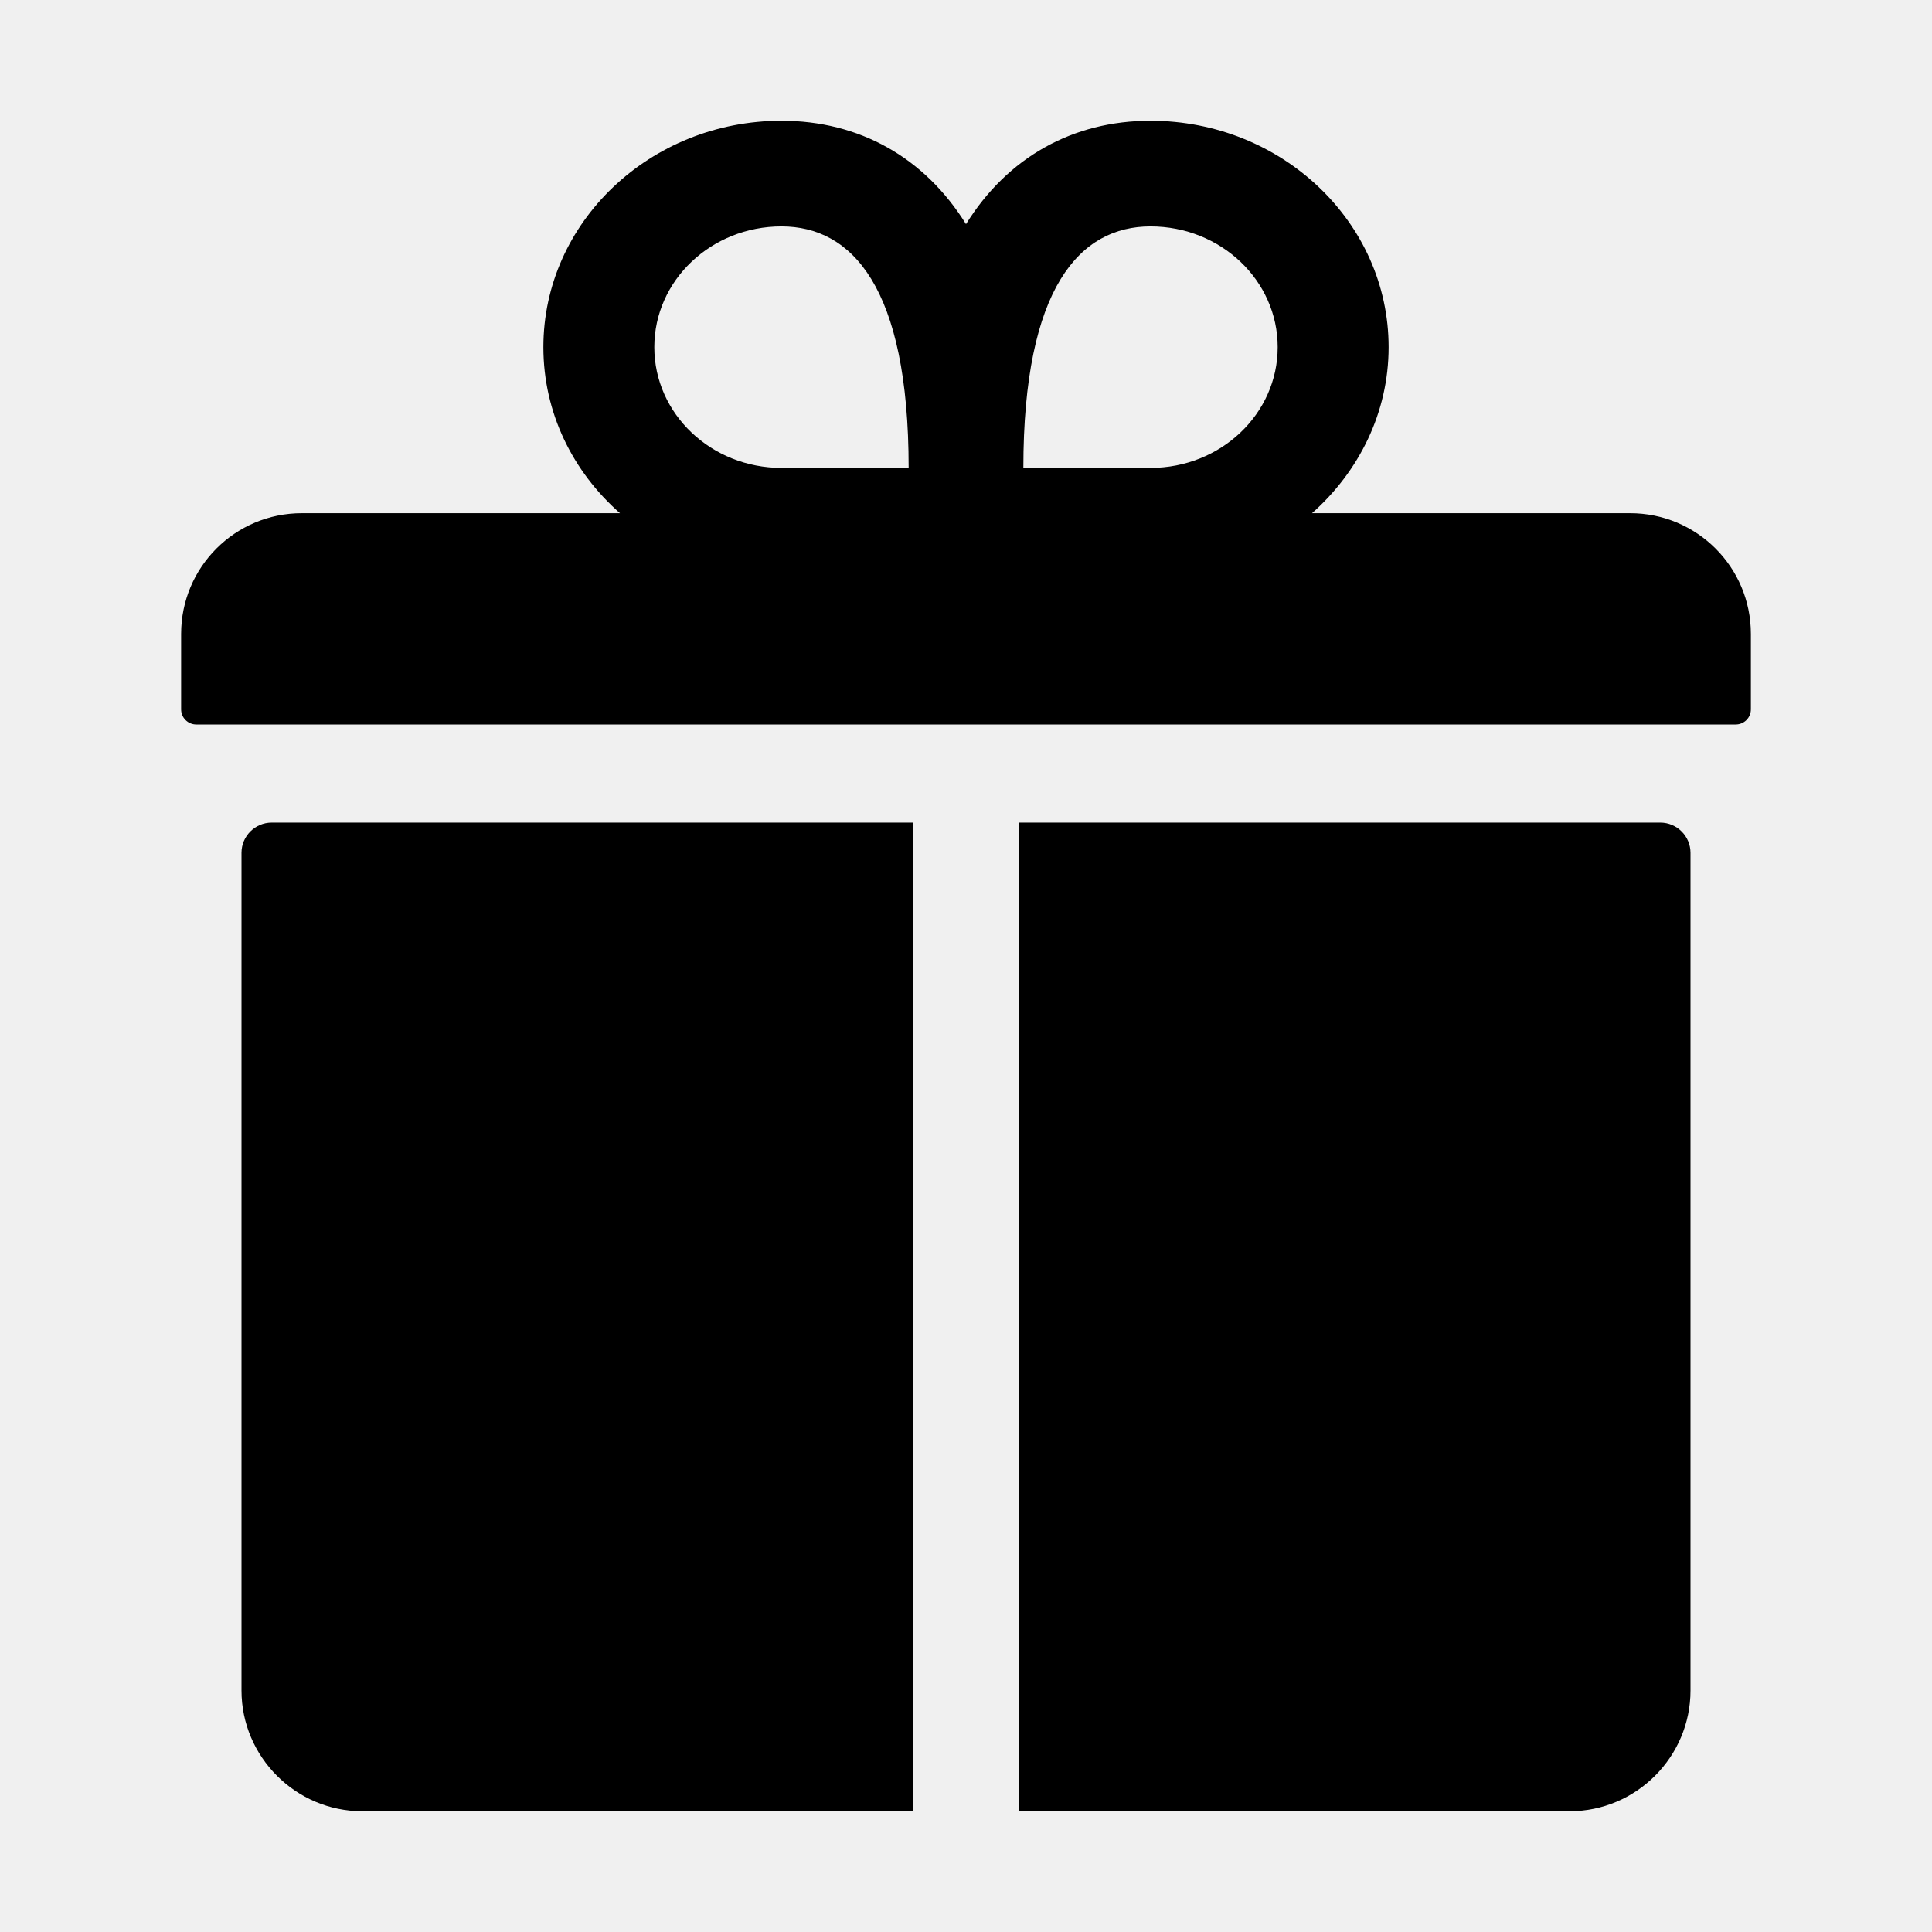
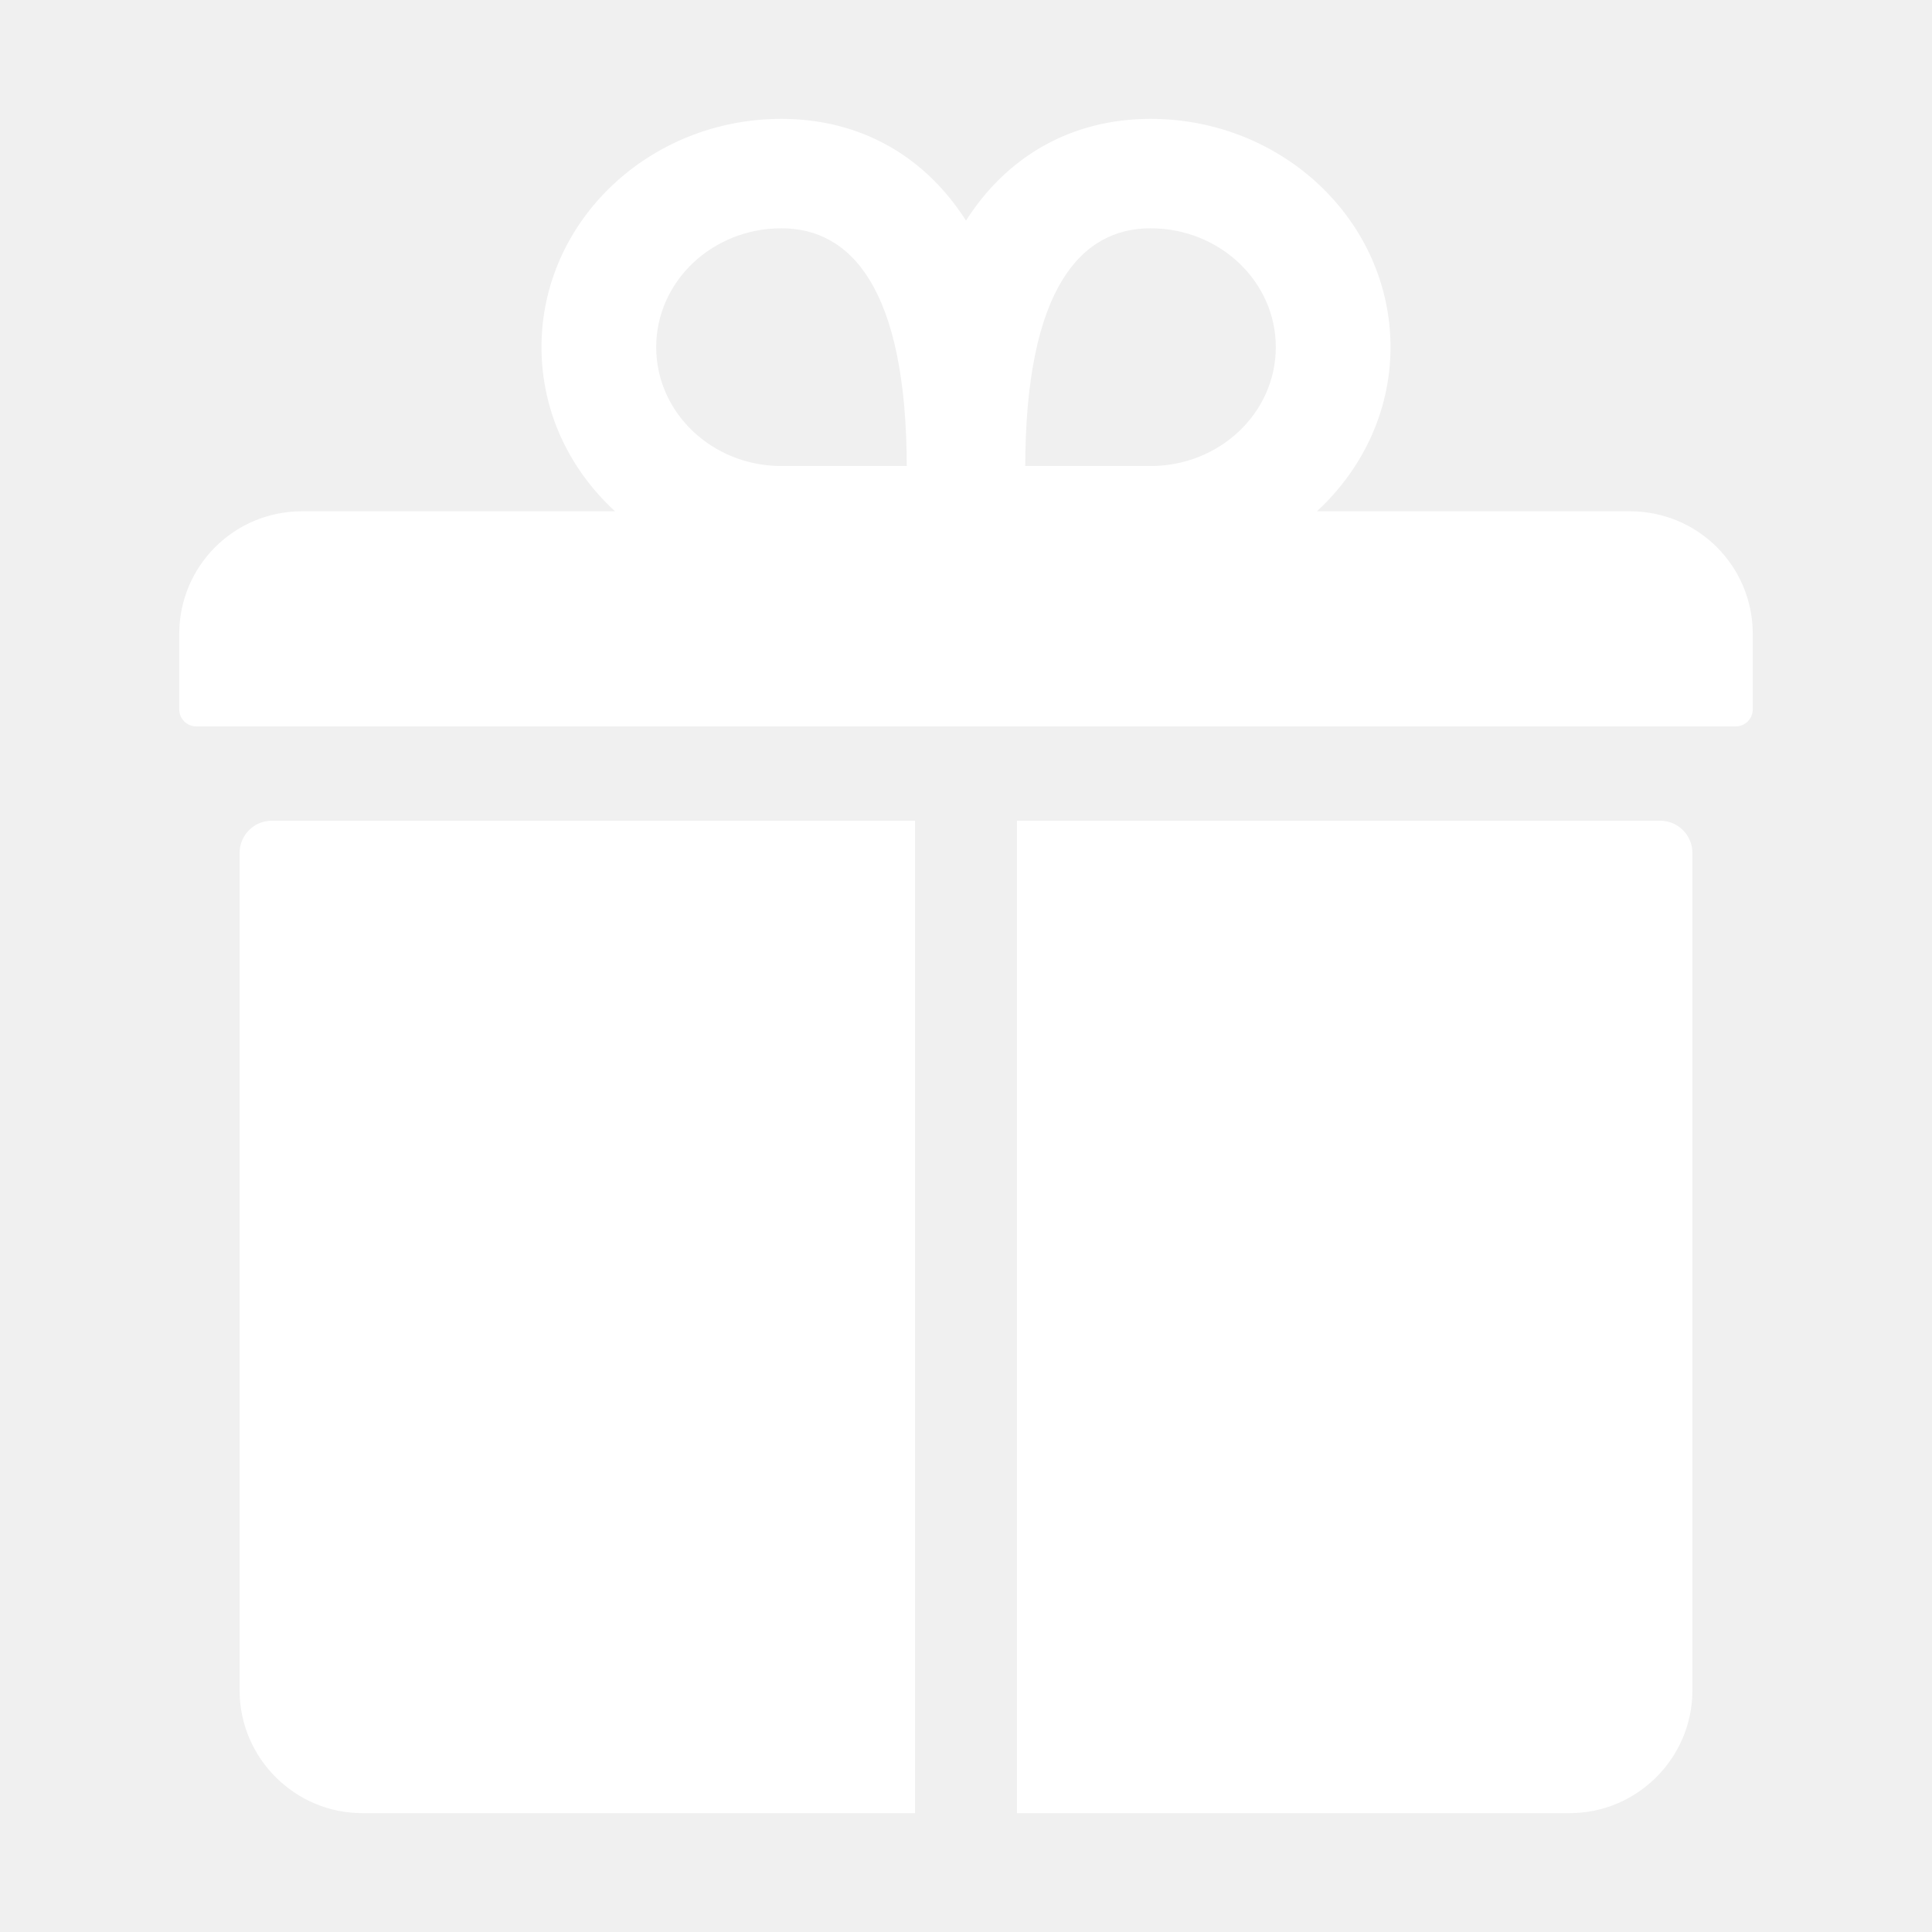
- <svg xmlns="http://www.w3.org/2000/svg" version="1.1" id="Layer_1" x="0px" y="0px" viewBox="0 0 512 512" style="enable-background:new 0 0 512 512;" xml:space="preserve">
+ <svg xmlns="http://www.w3.org/2000/svg" version="1.1" id="Layer_1" x="0px" y="0px" viewBox="0 0 512 512" style="enable-background:new 0 0 512 512;" xml:space="preserve" stroke="white" fill="white">
  <g>
    <path d="M432,136h-84.3c12.4-11,20.3-26.6,20.3-44c0-33.1-28.3-60-63.1-60c-20.6,0-37.9,9.7-48.9,27.4C245,41.7,227.7,32,207.1,32   C172.3,32,144,58.9,144,92c0,17.4,7.8,33,20.3,44H80c-17.7,0-32,14.3-32,32v20c0,2.2,1.8,4,4,4h408c2.2,0,4-1.8,4-4v-20   C464,150.3,449.7,136,432,136z M304.9,60c18.6,0,33.7,14.3,33.7,32s-15.1,32-33.7,32c-18.6,0-33.7,0-33.7,0   C271.2,76,286.3,60,304.9,60z M207.1,60c18.6,0,33.7,16,33.7,64c0,0-15.1,0-33.7,0c-18.6,0-33.7-14.3-33.7-32S188.5,60,207.1,60z" />
    <path d="M64,226v222c0,17.6,14.4,32,32,32h146V218H72C67.6,218,64,221.6,64,226z" />
    <path d="M440,218H270v262h146c17.6,0,32-14.4,32-32V226C448,221.6,444.4,218,440,218z" />
  </g>
</svg>
